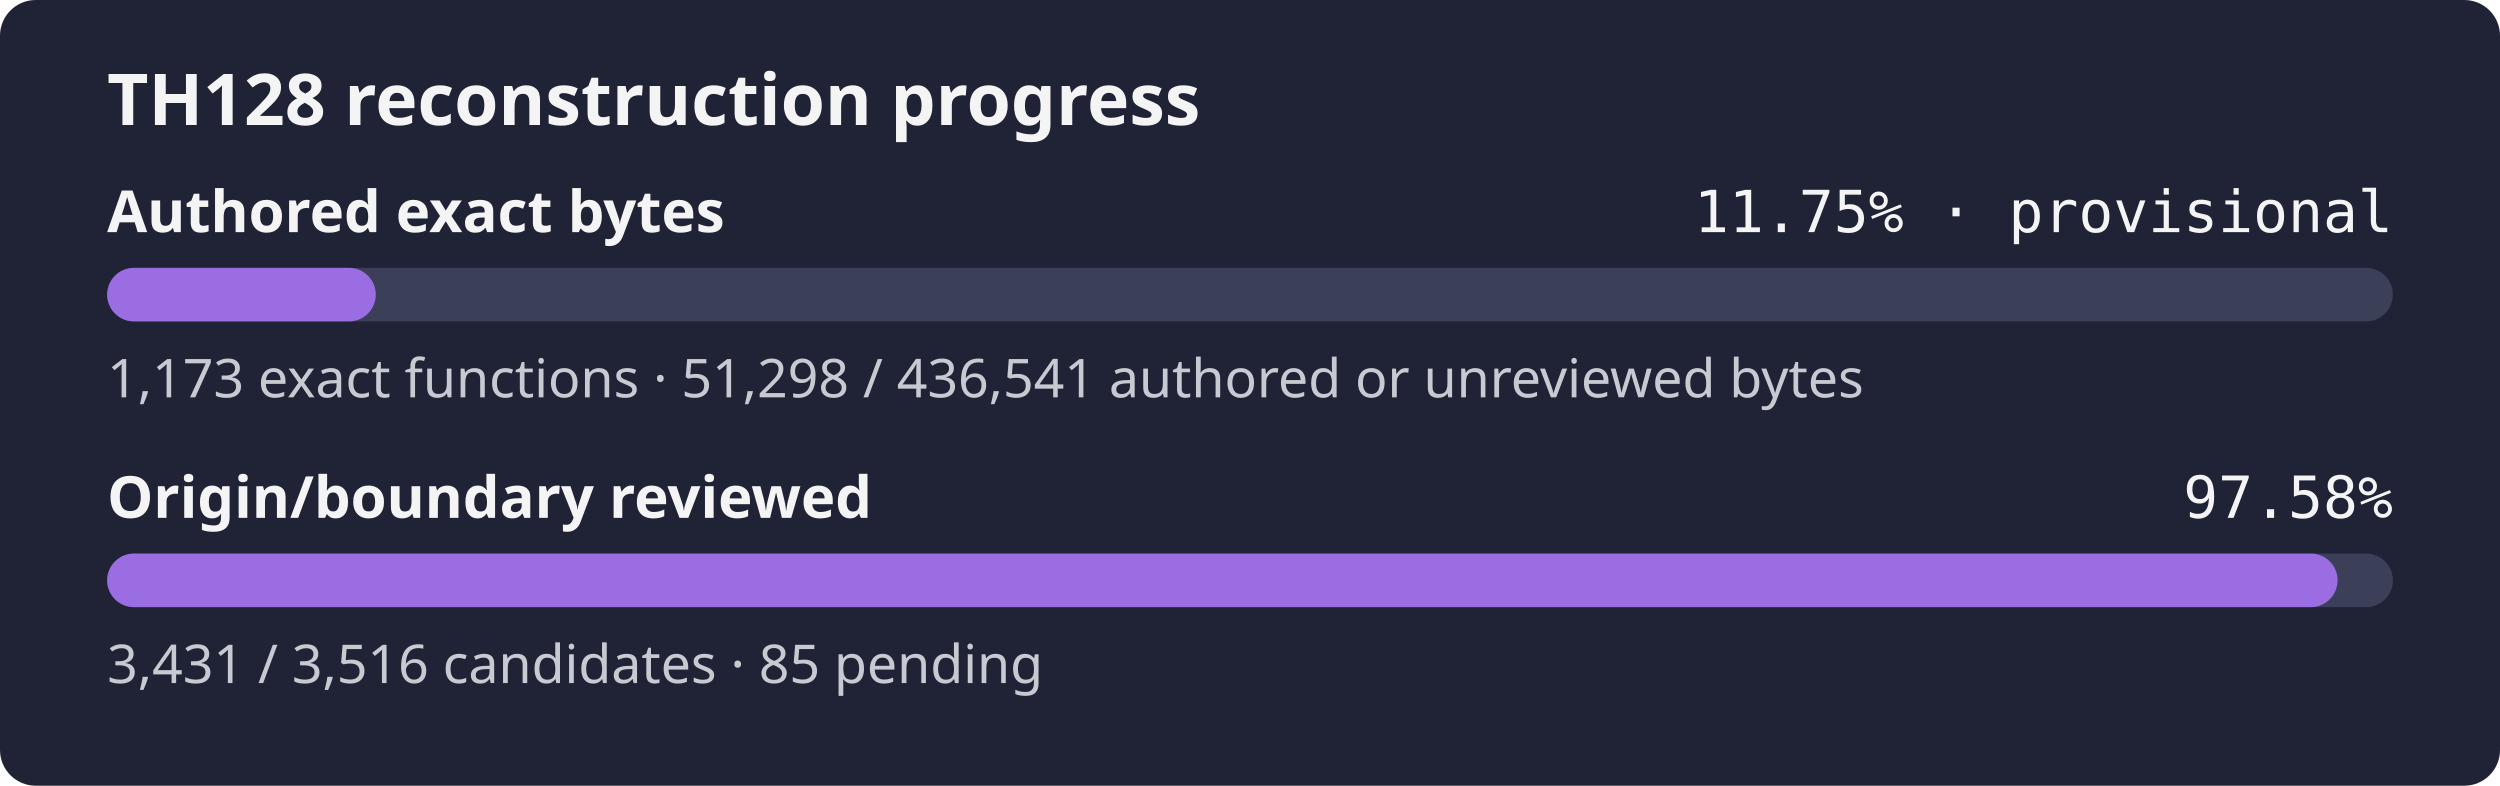
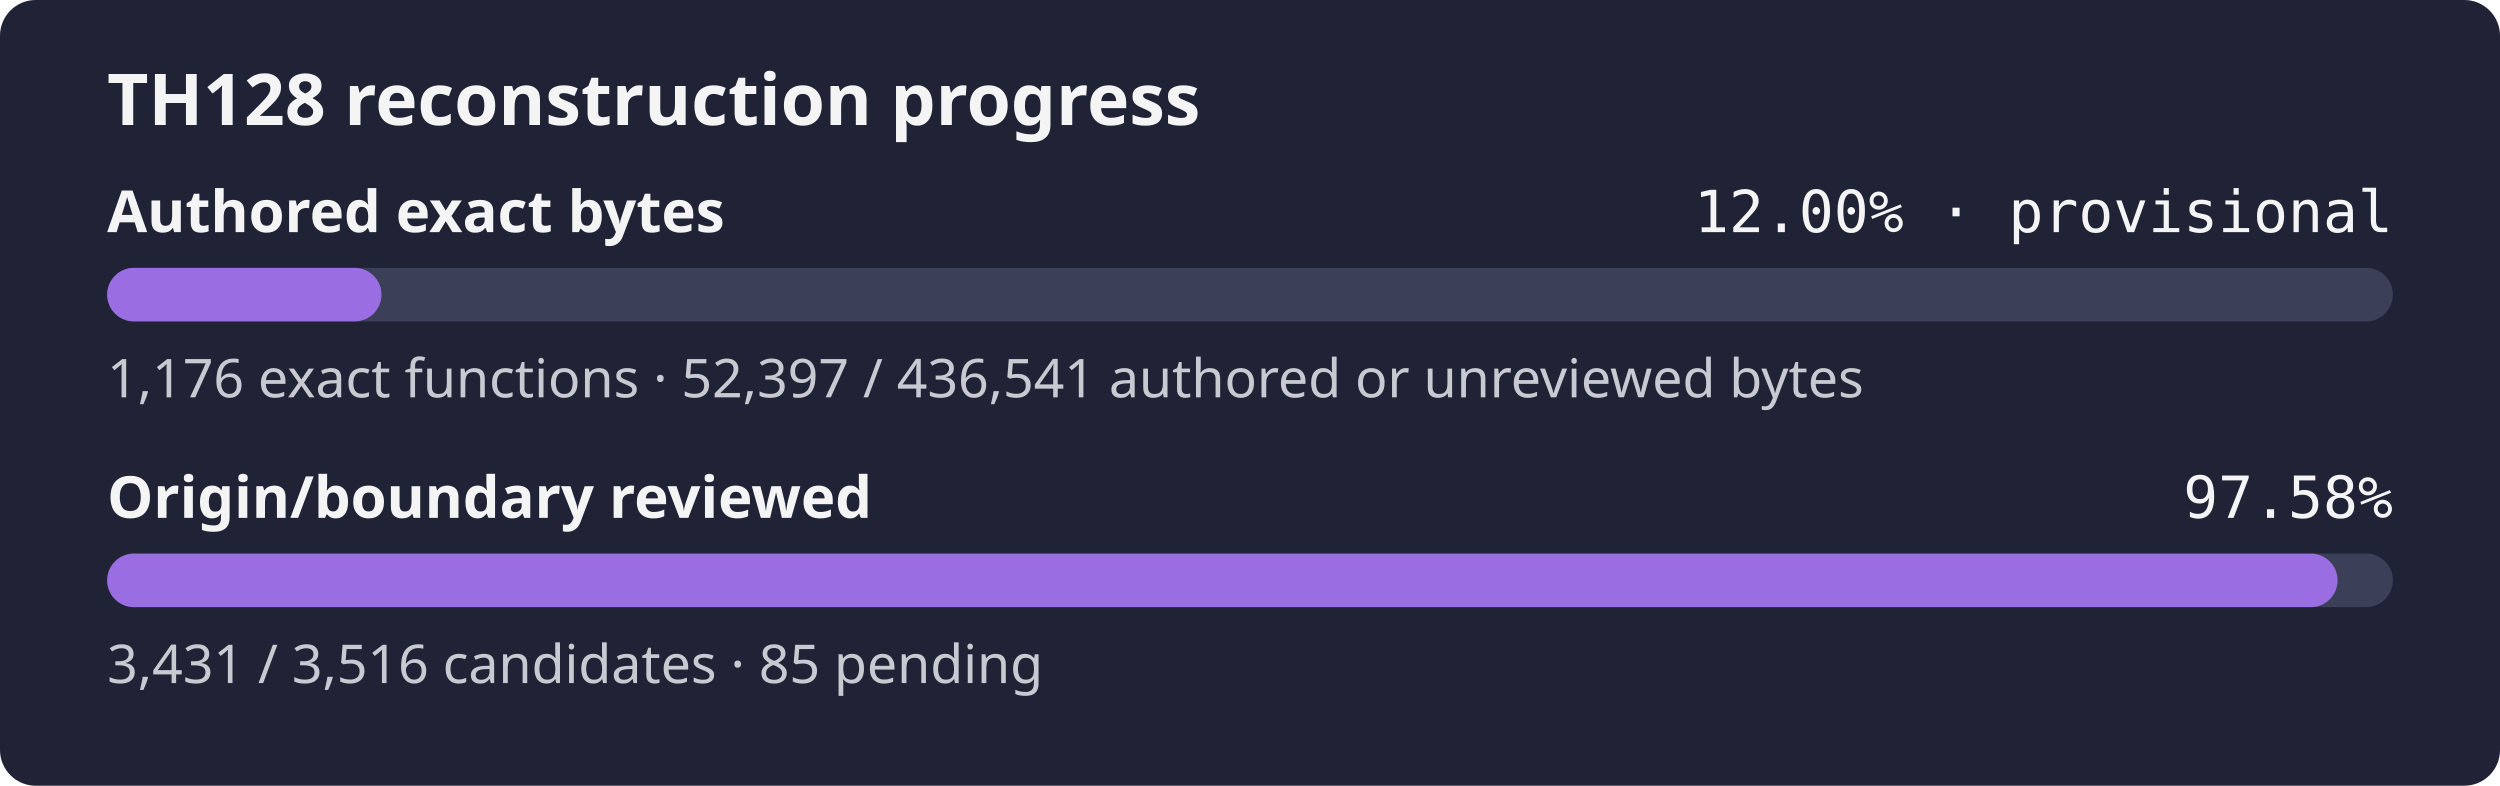
- <svg xmlns="http://www.w3.org/2000/svg" width="560" height="176" role="img" aria-label="TH128 reconstruction progress: currently classified authored bytes 11.75% exact, provisional inventory, origin and boundary review 97.58%">
+ <svg xmlns="http://www.w3.org/2000/svg" width="560" height="176" role="img" aria-label="TH128 reconstruction progress: currently classified authored bytes 12.00% exact, provisional inventory, origin and boundary review 97.58%">
  <rect width="560" height="176" rx="8" fill="#1f2335" />
  <text x="24" y="28" fill="#f4f4f5" font-family="sans-serif" font-size="16" font-weight="600">TH128 reconstruction progress</text>
  <text x="24" y="52" fill="#f4f4f5" font-family="sans-serif" font-size="13" font-weight="600">Authored exact bytes</text>
-   <text x="536" y="52" fill="#f4f4f5" text-anchor="end" font-family="monospace" font-size="13">11.75% · provisional</text>
+   <text x="536" y="52" fill="#f4f4f5" text-anchor="end" font-family="monospace" font-size="13">12.00% · provisional</text>
  <rect x="24" y="60" width="512" height="12" rx="6" fill="#3b4058" />
-   <rect x="24" y="60" width="60.17" height="12" rx="6" fill="#9b6de3" />
-   <text x="24" y="89" fill="#c8cad2" font-family="sans-serif" font-size="12">1,173 exact functions · 51,298 / 436,541 authored or unreviewed bytes</text>
+   <rect x="24" y="60" width="61.45" height="12" rx="6" fill="#9b6de3" />
+   <text x="24" y="89" fill="#c8cad2" font-family="sans-serif" font-size="12">1,176 exact functions · 52,397 / 436,541 authored or unreviewed bytes</text>
  <text x="24" y="116" fill="#f4f4f5" font-family="sans-serif" font-size="13" font-weight="600">Origin/boundary reviewed</text>
  <text x="536" y="116" fill="#f4f4f5" text-anchor="end" font-family="monospace" font-size="13">97.58%</text>
  <rect x="24" y="124" width="512" height="12" rx="6" fill="#3b4058" />
  <rect x="24" y="124" width="499.62" height="12" rx="6" fill="#9b6de3" />
  <text x="24" y="153" fill="#c8cad2" font-family="sans-serif" font-size="12">3,431 / 3,516 candidates · 85 pending</text>
</svg>
